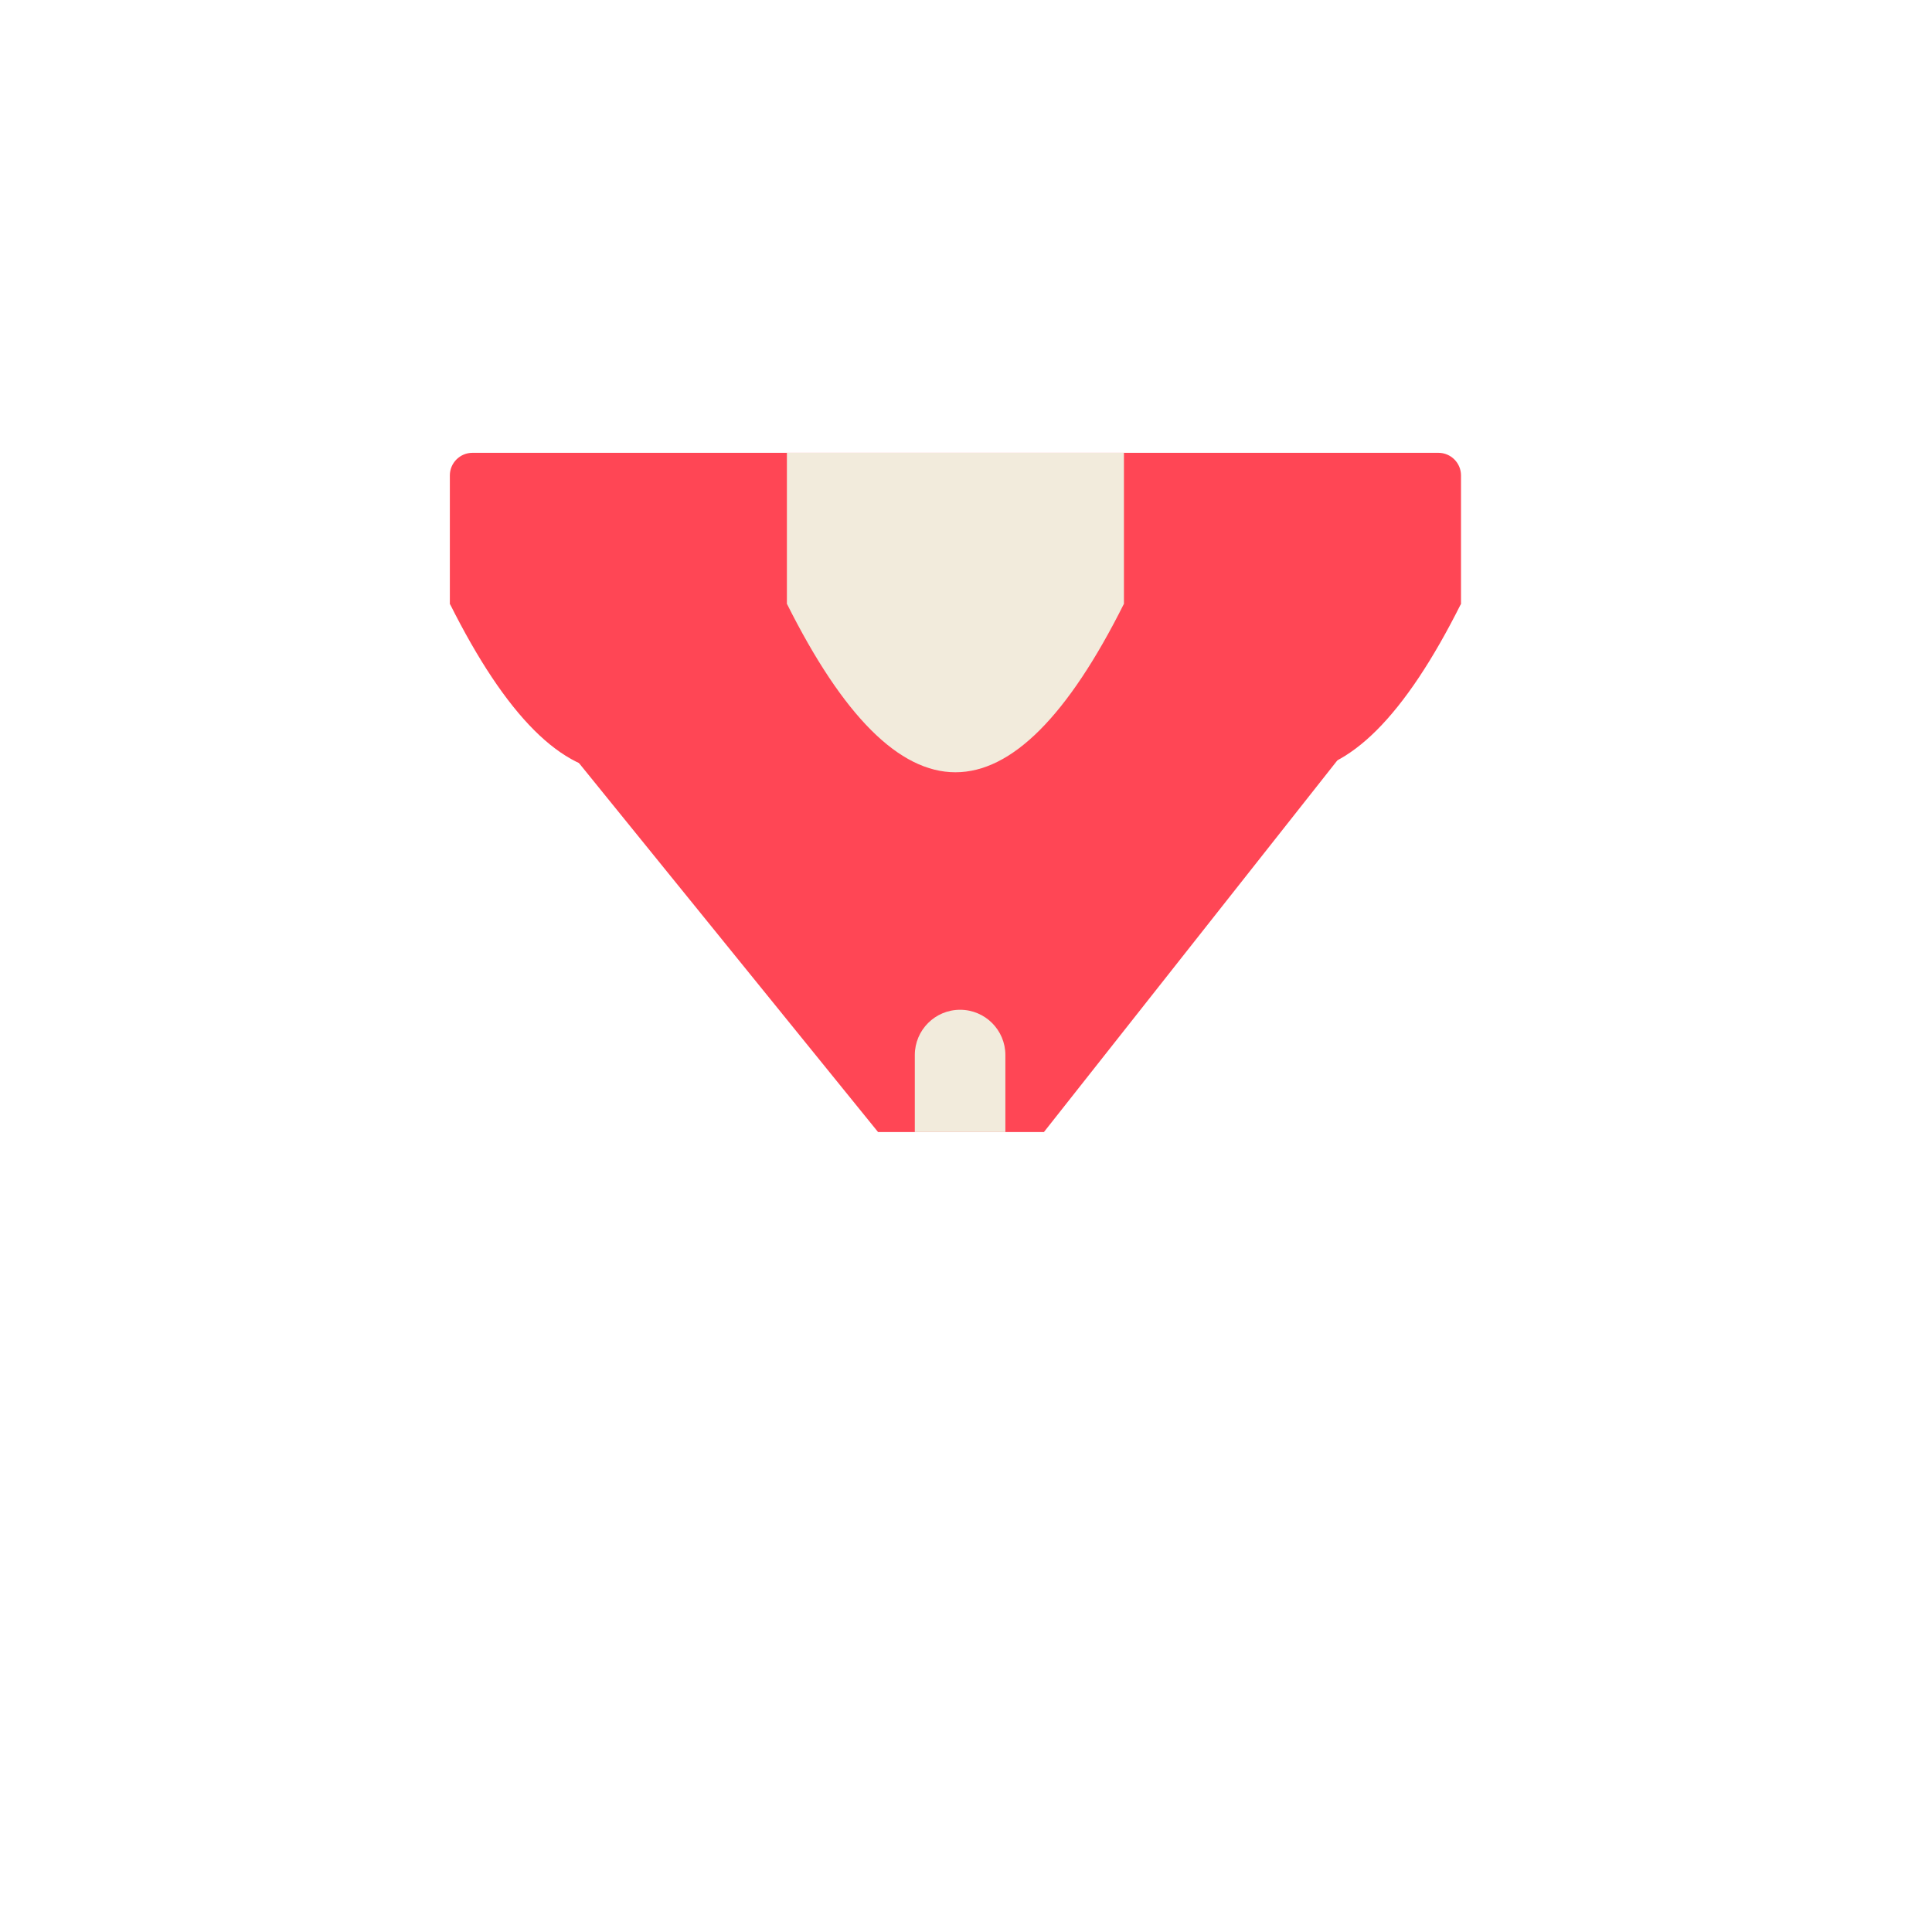
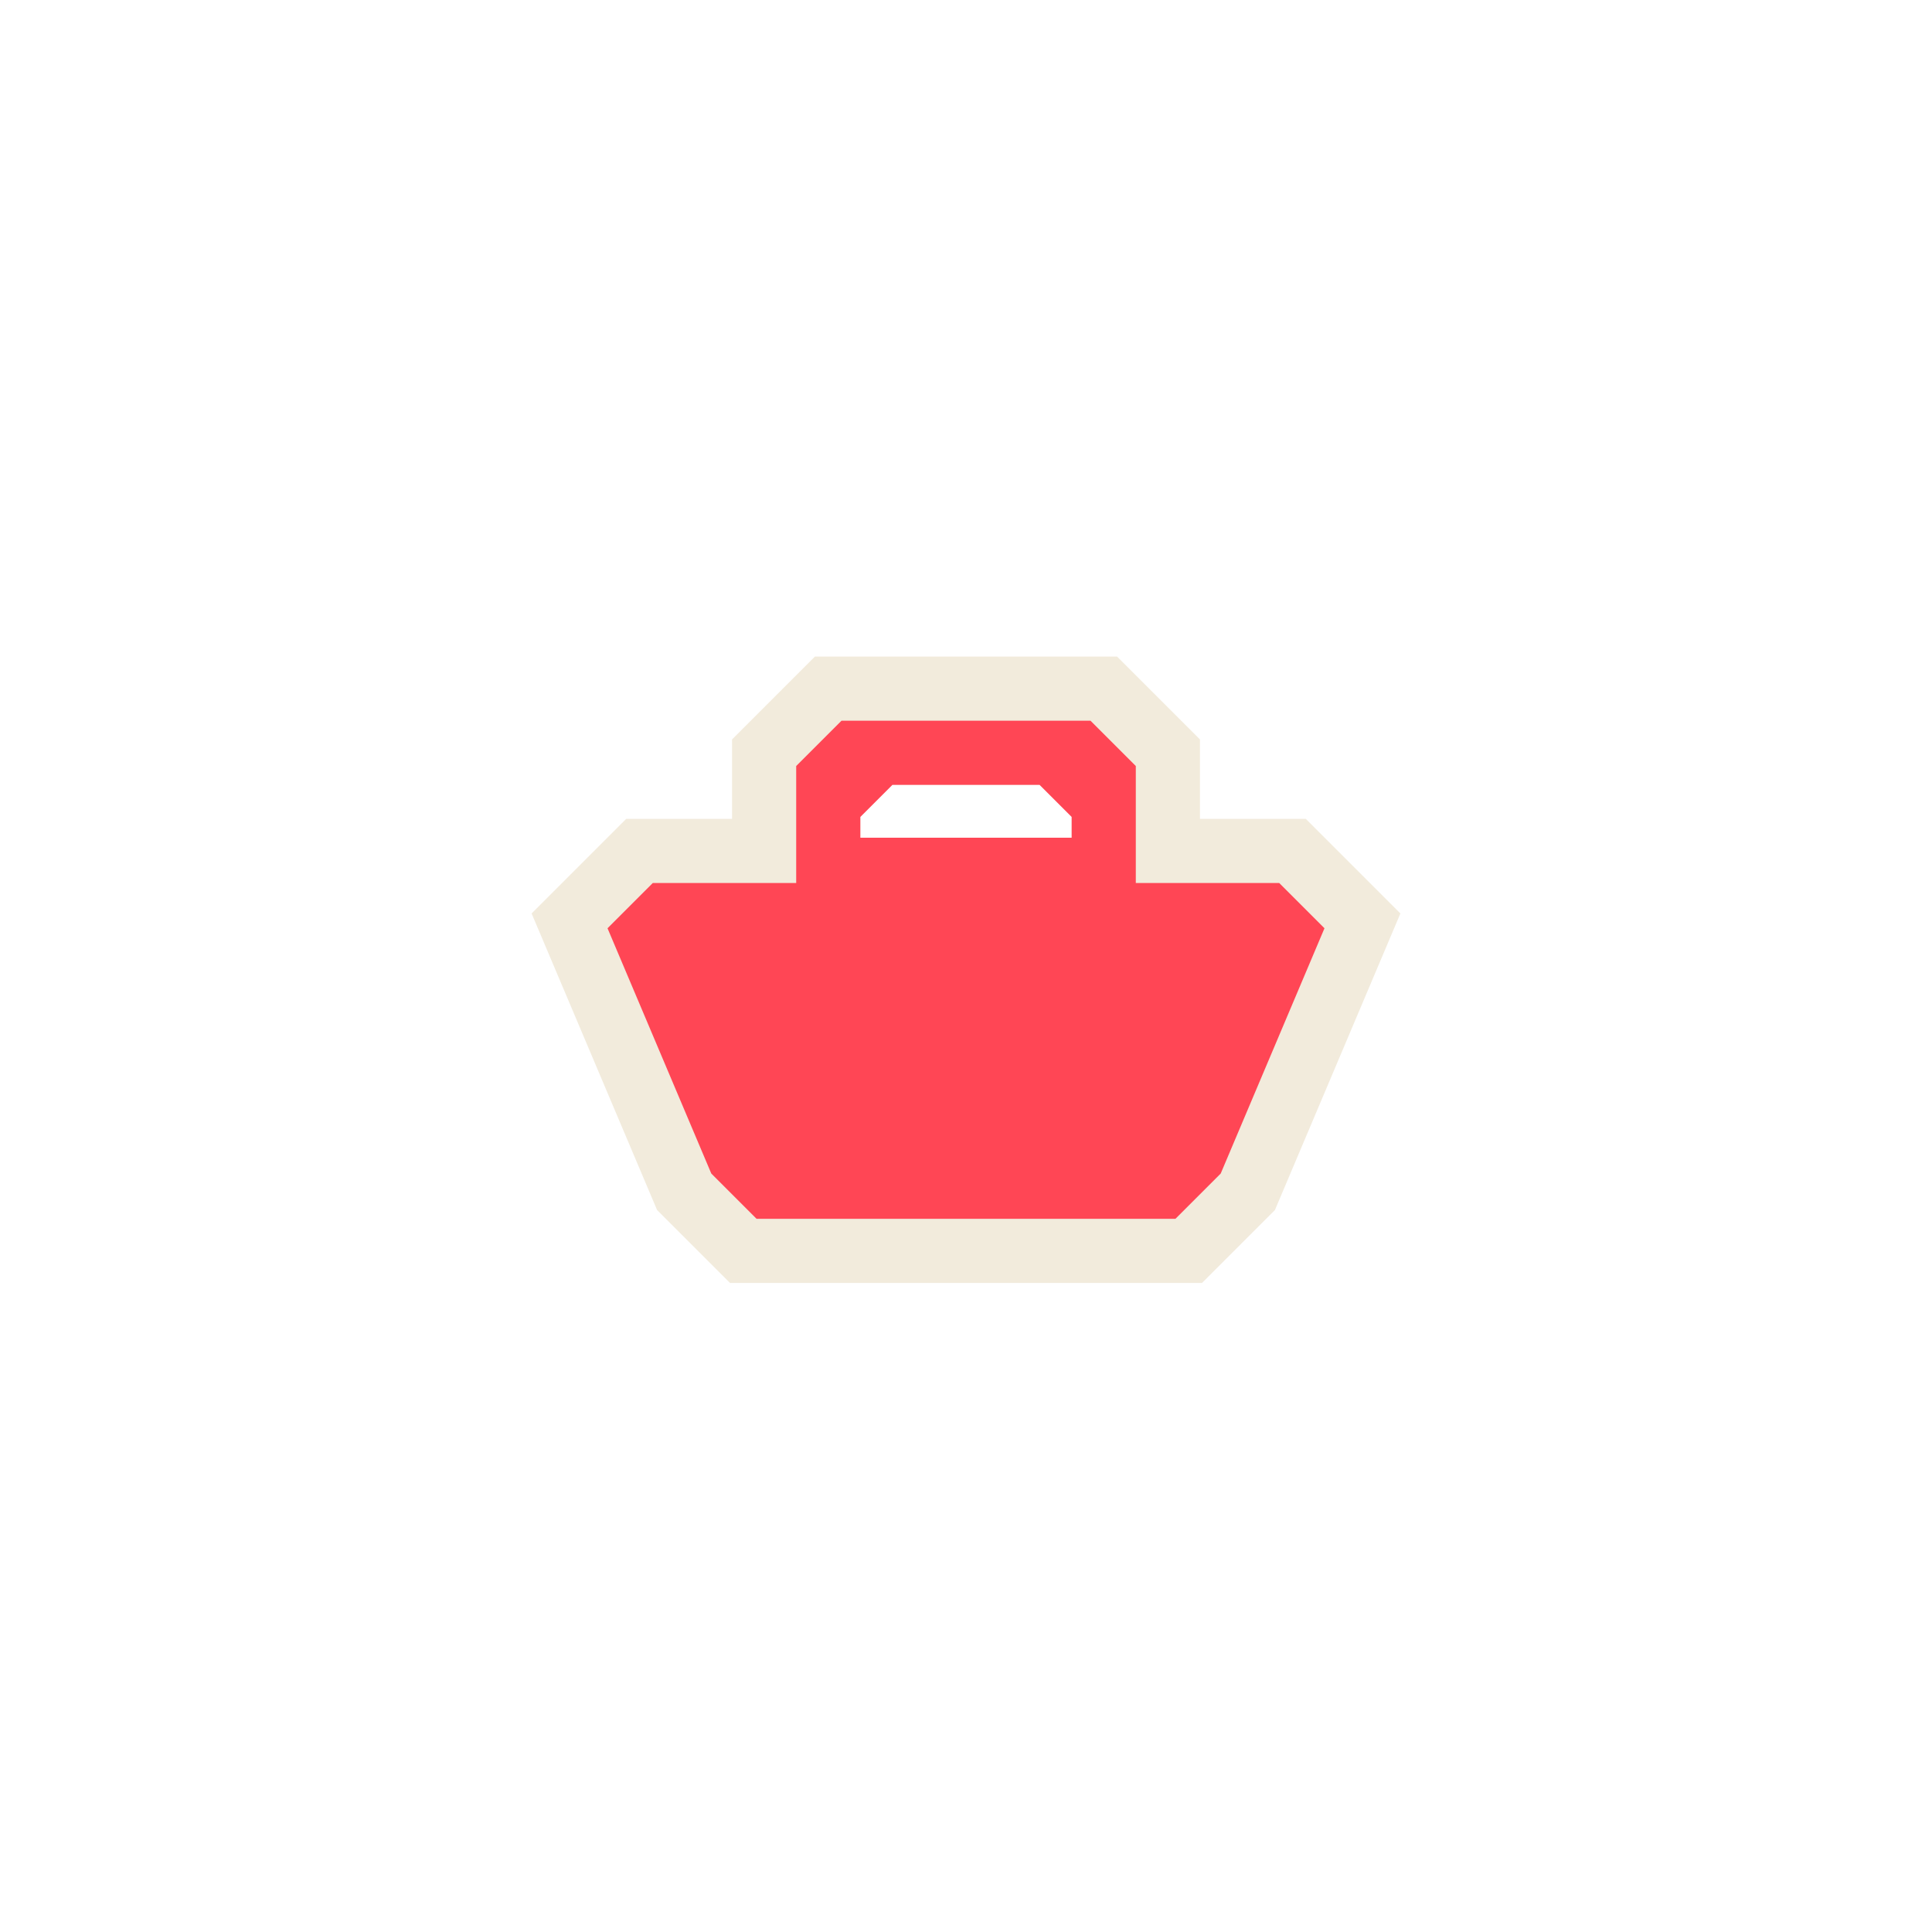
<svg xmlns="http://www.w3.org/2000/svg" width="1024" height="1024" viewBox="0 0 1024 1024">
-   <defs>
-     <clipPath id="topAwn">
-       <path d="M 250.429 240 L 762.364 240 A 12 12 0 0 1 774.364 252 L 774.364 320 Q 685.04 498.64 595.72 320 Q 506.40 498.64 417.07 320 Q 327.75 498.64 238.43 320 L 238.429 252 A 12 12 0 0 1 250.429 240 Z" />
-     </clipPath>
-   </defs>
-   <path d="M 238.43 320 L 774.36 320 L 553.31 600 L 465.38 600 Z" fill="#FF4655" />
-   <path d="M 250.429 240 L 762.364 240 A 12 12 0 0 1 774.364 252 L 774.364 320 Q 685.04 498.64 595.72 320 Q 506.40 498.64 417.07 320 Q 327.75 498.64 238.43 320 L 238.429 252 A 12 12 0 0 1 250.429 240 Z" fill="#FF4655" />
-   <g clip-path="url(#topAwn)">
-     <rect x="417.07" y="236" width="178.64" height="177.32" fill="#F2EBDC" />
-   </g>
-   <path d="M 484.87 600         L 484.87 559.20         A 24.00 24.00 0 0 1 532.87 559.20         L 532.87 600 Z" fill="#F2EBDC" />
+   <path d="M 346 468 L 422 468 L 422 406 L 446 382 L 578 382 L 602 406 L 602 468 L 678 468 L 702 492 L 647 622 L 623 646 L 401 646 L 377 622 L 322 492 Z" fill="none" stroke="#F2EBDC" stroke-width="68" stroke-linejoin="miter" stroke-miterlimit="8" />
+   <path d="M 346 468 L 422 468 L 422 406 L 446 382 L 578 382 L 602 406 L 602 468 L 678 468 L 702 492 L 647 622 L 623 646 L 401 646 L 377 622 L 322 492 Z M 456 444 L 456 433 L 473 416 L 551 416 L 568 433 L 568 444 Z" fill="#FF4655" fill-rule="evenodd" />
</svg>
